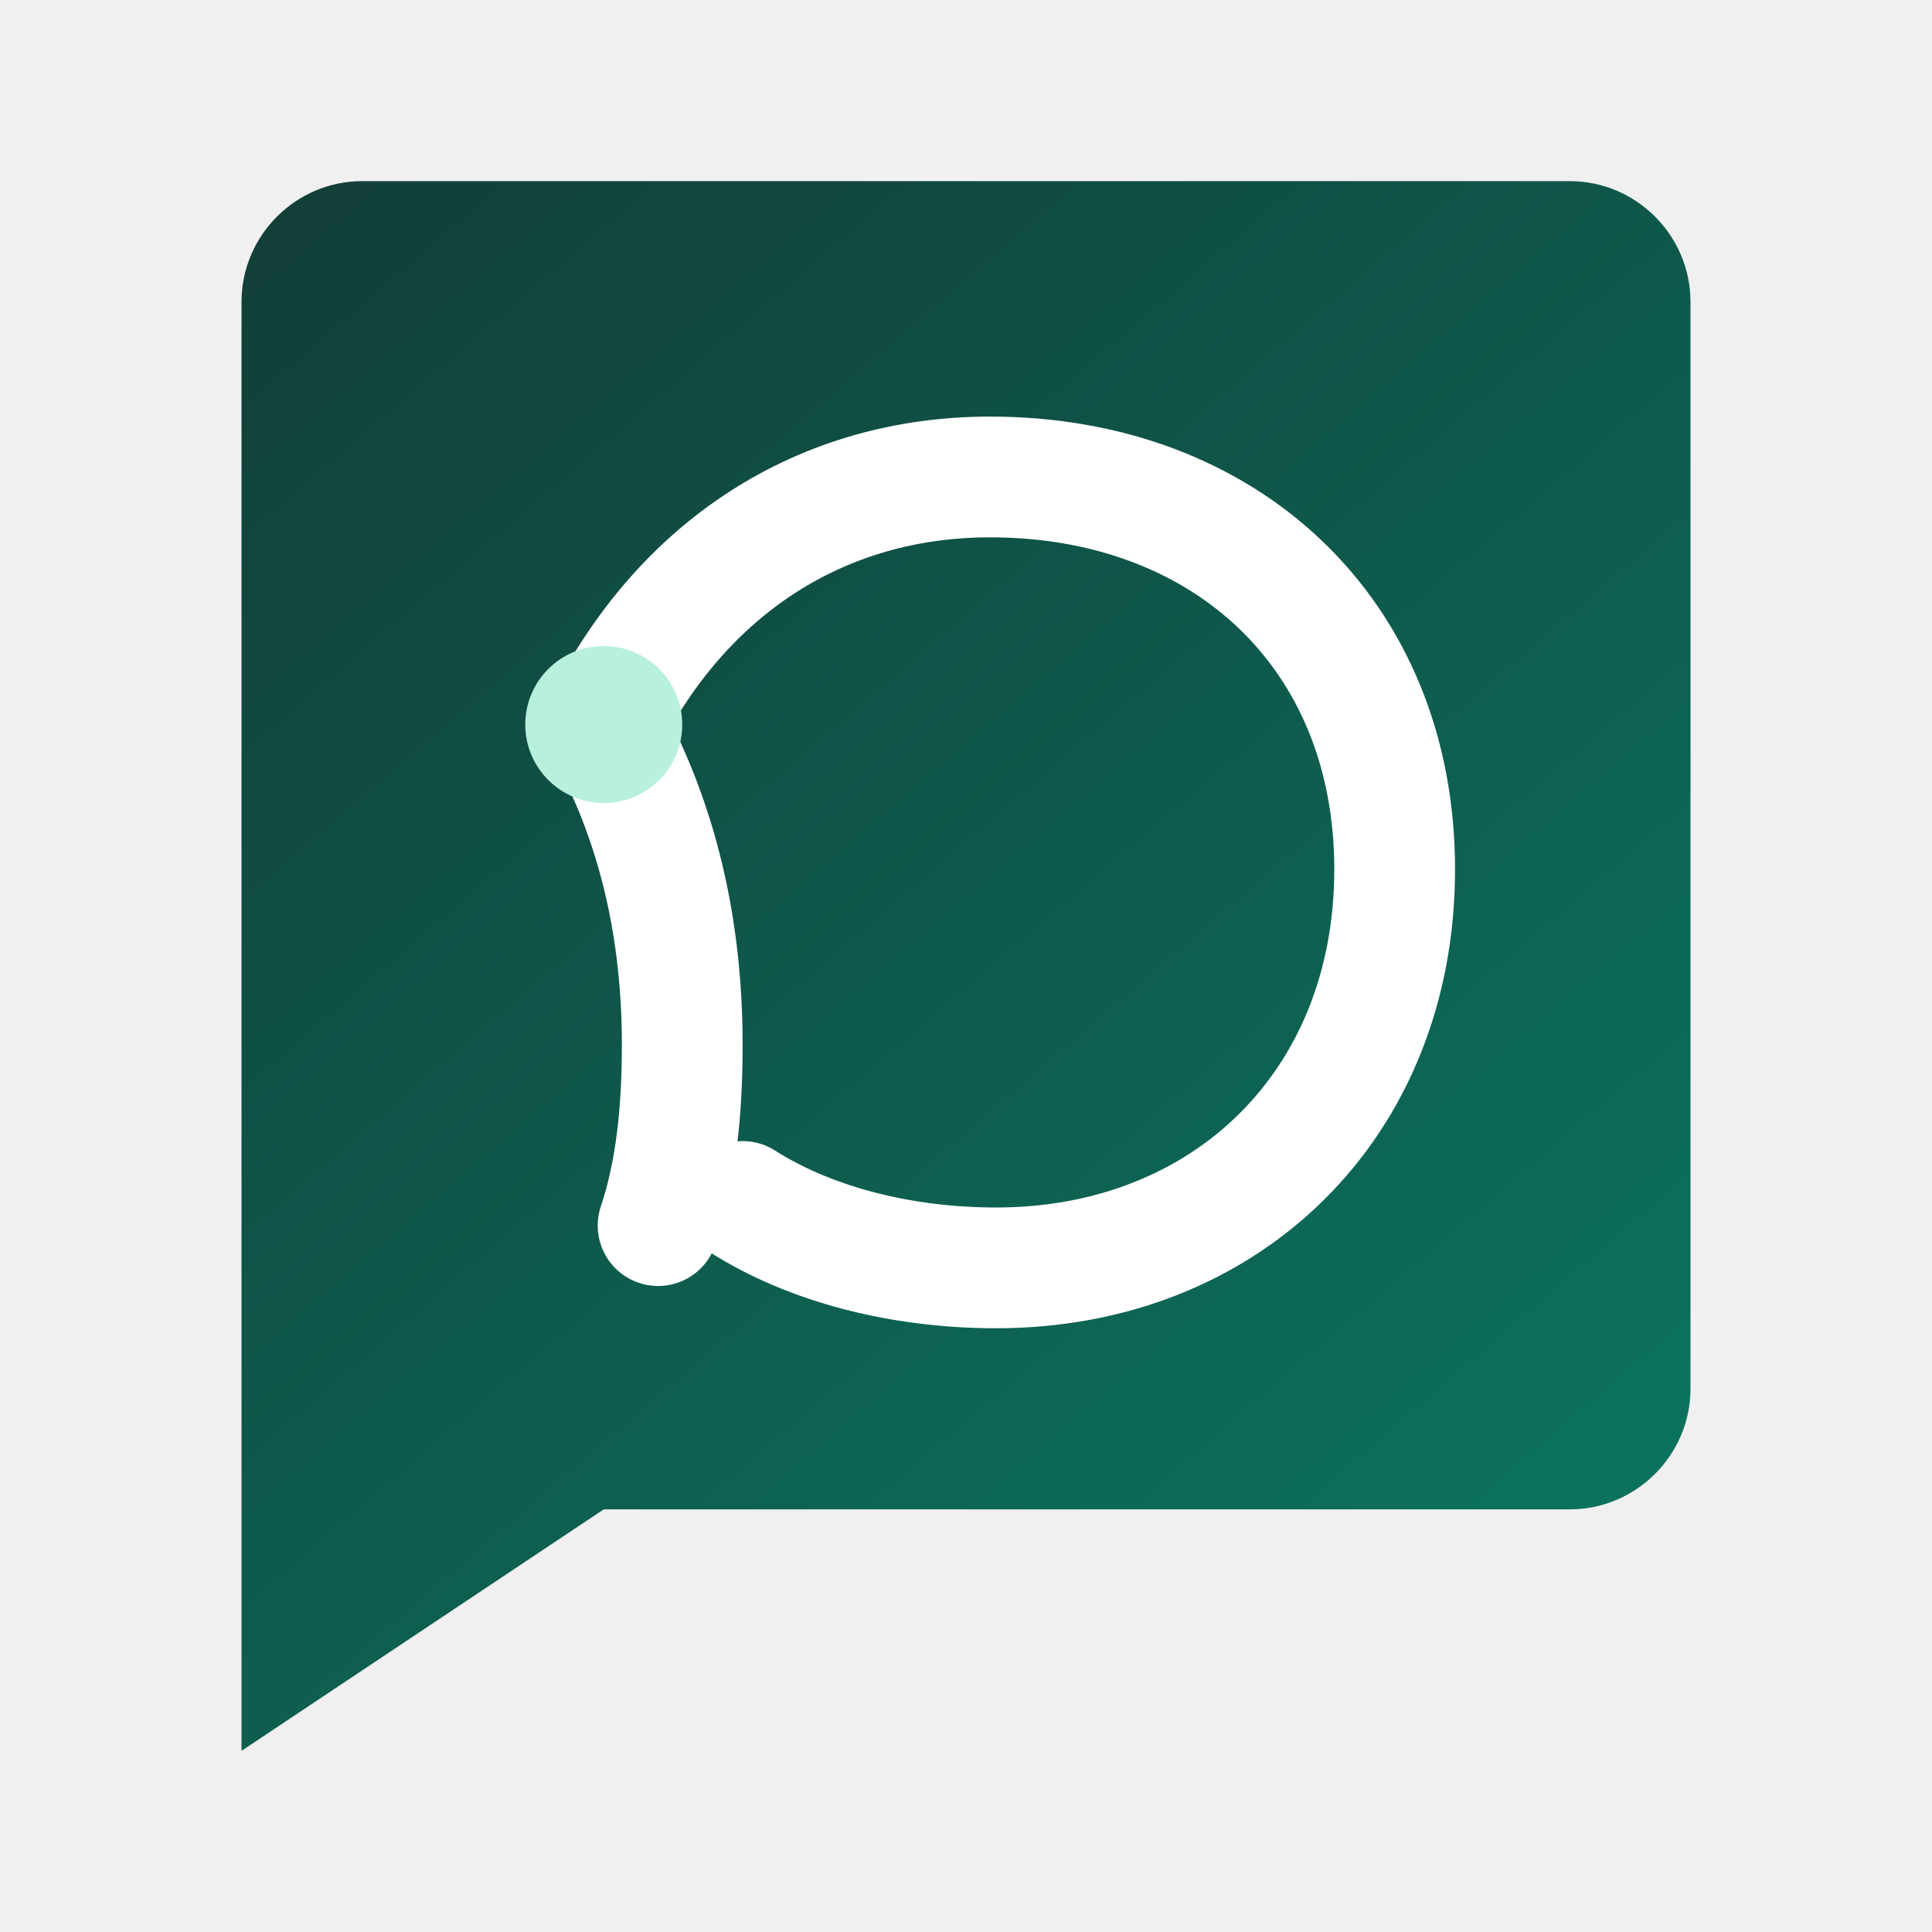
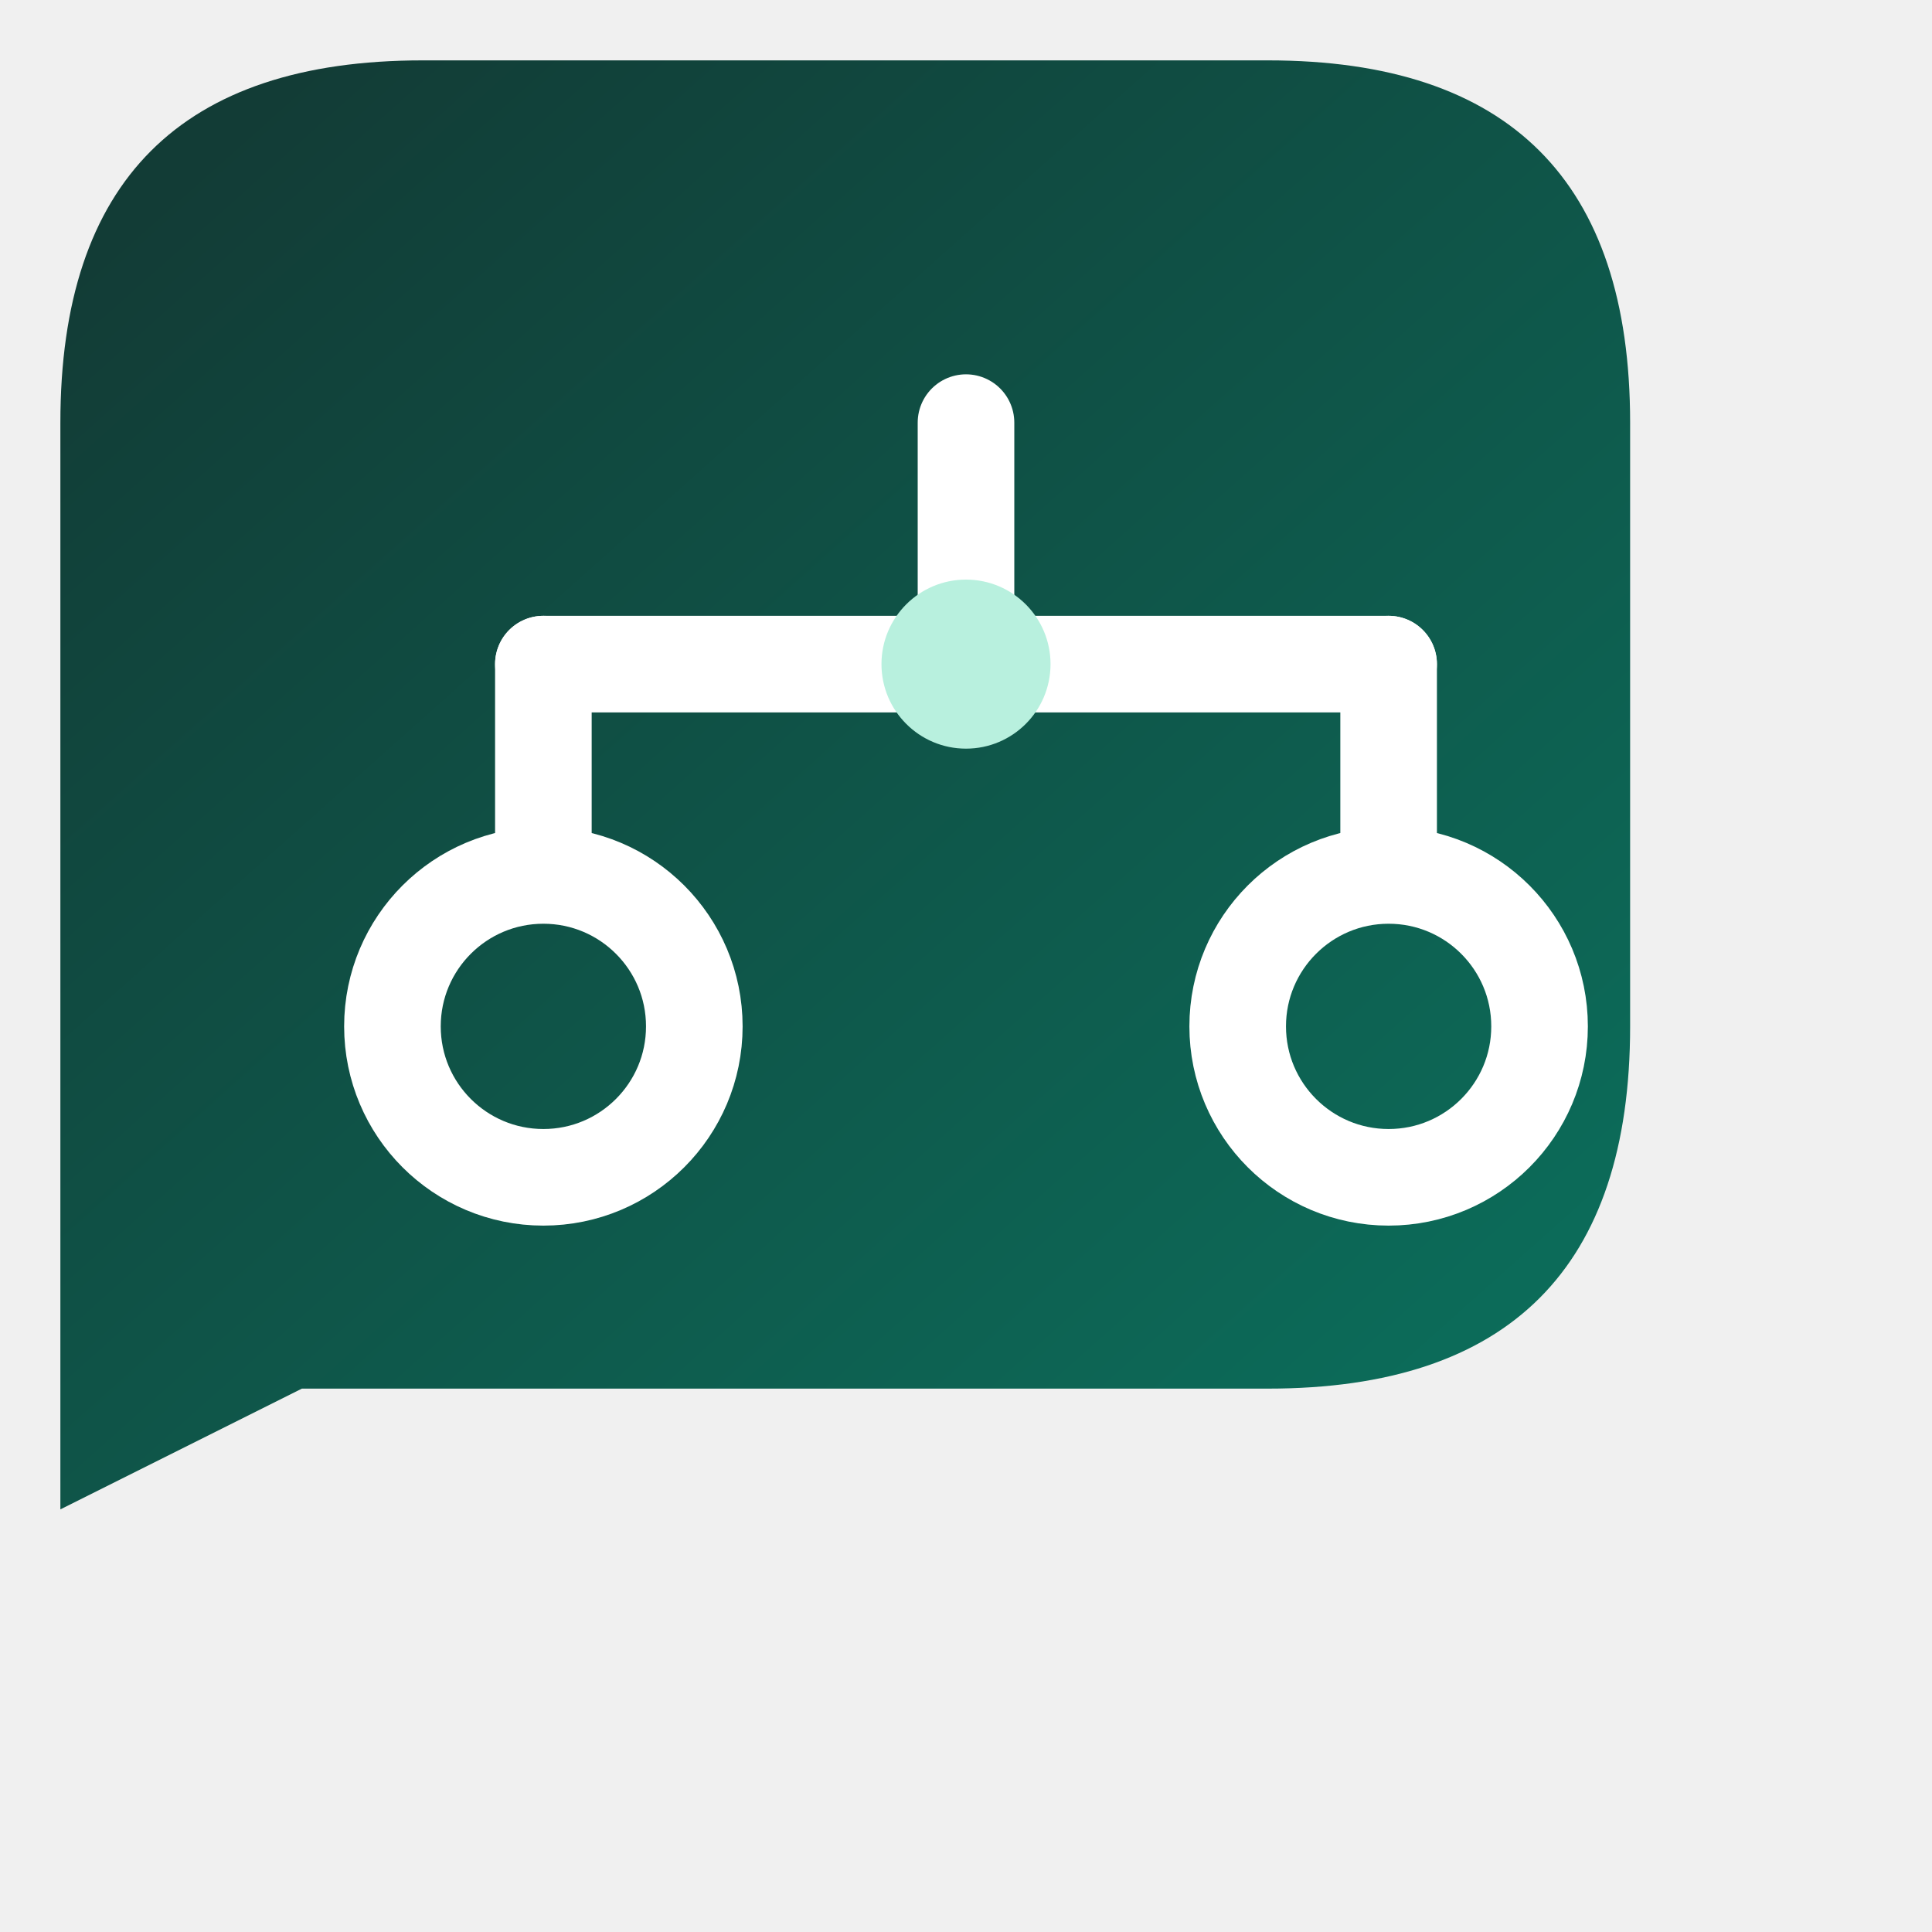
<svg xmlns="http://www.w3.org/2000/svg" viewBox="0 0 32 32" role="img" aria-label="وازن">
  <defs>
-     <linearGradient id="f" x1="4" y1="2" x2="28" y2="30" gradientUnits="userSpaceOnUse">
+     <linearGradient id="wz-f" x1="4" y1="2" x2="29" y2="30" gradientUnits="userSpaceOnUse">
      <stop stop-color="#123C36" />
      <stop offset="1" stop-color="#0A7A64" />
    </linearGradient>
  </defs>
-   <path d="M4 5c0-1.1.9-2 2-2h20c1.1 0 2 .9 2 2v18c0 1.1-.9 2-2 2H10L4 29V5z" fill="url(#f)" />
-   <path d="M10 12c1.3-2.6 3.6-4.1 6.4-4.1 3.9 0 6.7 2.6 6.7 6.5S20.3 21 16.5 21c-1.6 0-3.1-.4-4.2-1.1" fill="none" stroke="#fff" stroke-width="2" stroke-linecap="round" />
-   <path d="M10 12c.9 1.6 1.3 3.4 1.3 5.3 0 1.1-.1 2.1-.4 3" fill="none" stroke="#fff" stroke-width="2" stroke-linecap="round" />
-   <circle cx="10" cy="12" r="1.3" fill="#B8F0DE" />
+   <path d="M11 1h10q6 0 6 6v10q0 6-6 6H5L1 25V7Q1 1 7 1z" fill="url(#wz-f)" />
+   <g fill="none" stroke="#FFFFFF" stroke-width="1.6" stroke-linecap="round" stroke-linejoin="round">
+     <path d="M16 7v4" />
+     <path d="M9 11h14" />
+     <path d="M9 11v3" />
+     <path d="M23 11v3" />
+     <circle cx="9" cy="17" r="2.5" />
+     <circle cx="23" cy="17" r="2.5" />
+   </g>
+   <circle cx="16" cy="11" r="1.4" fill="#B8F0DE" />
</svg>
